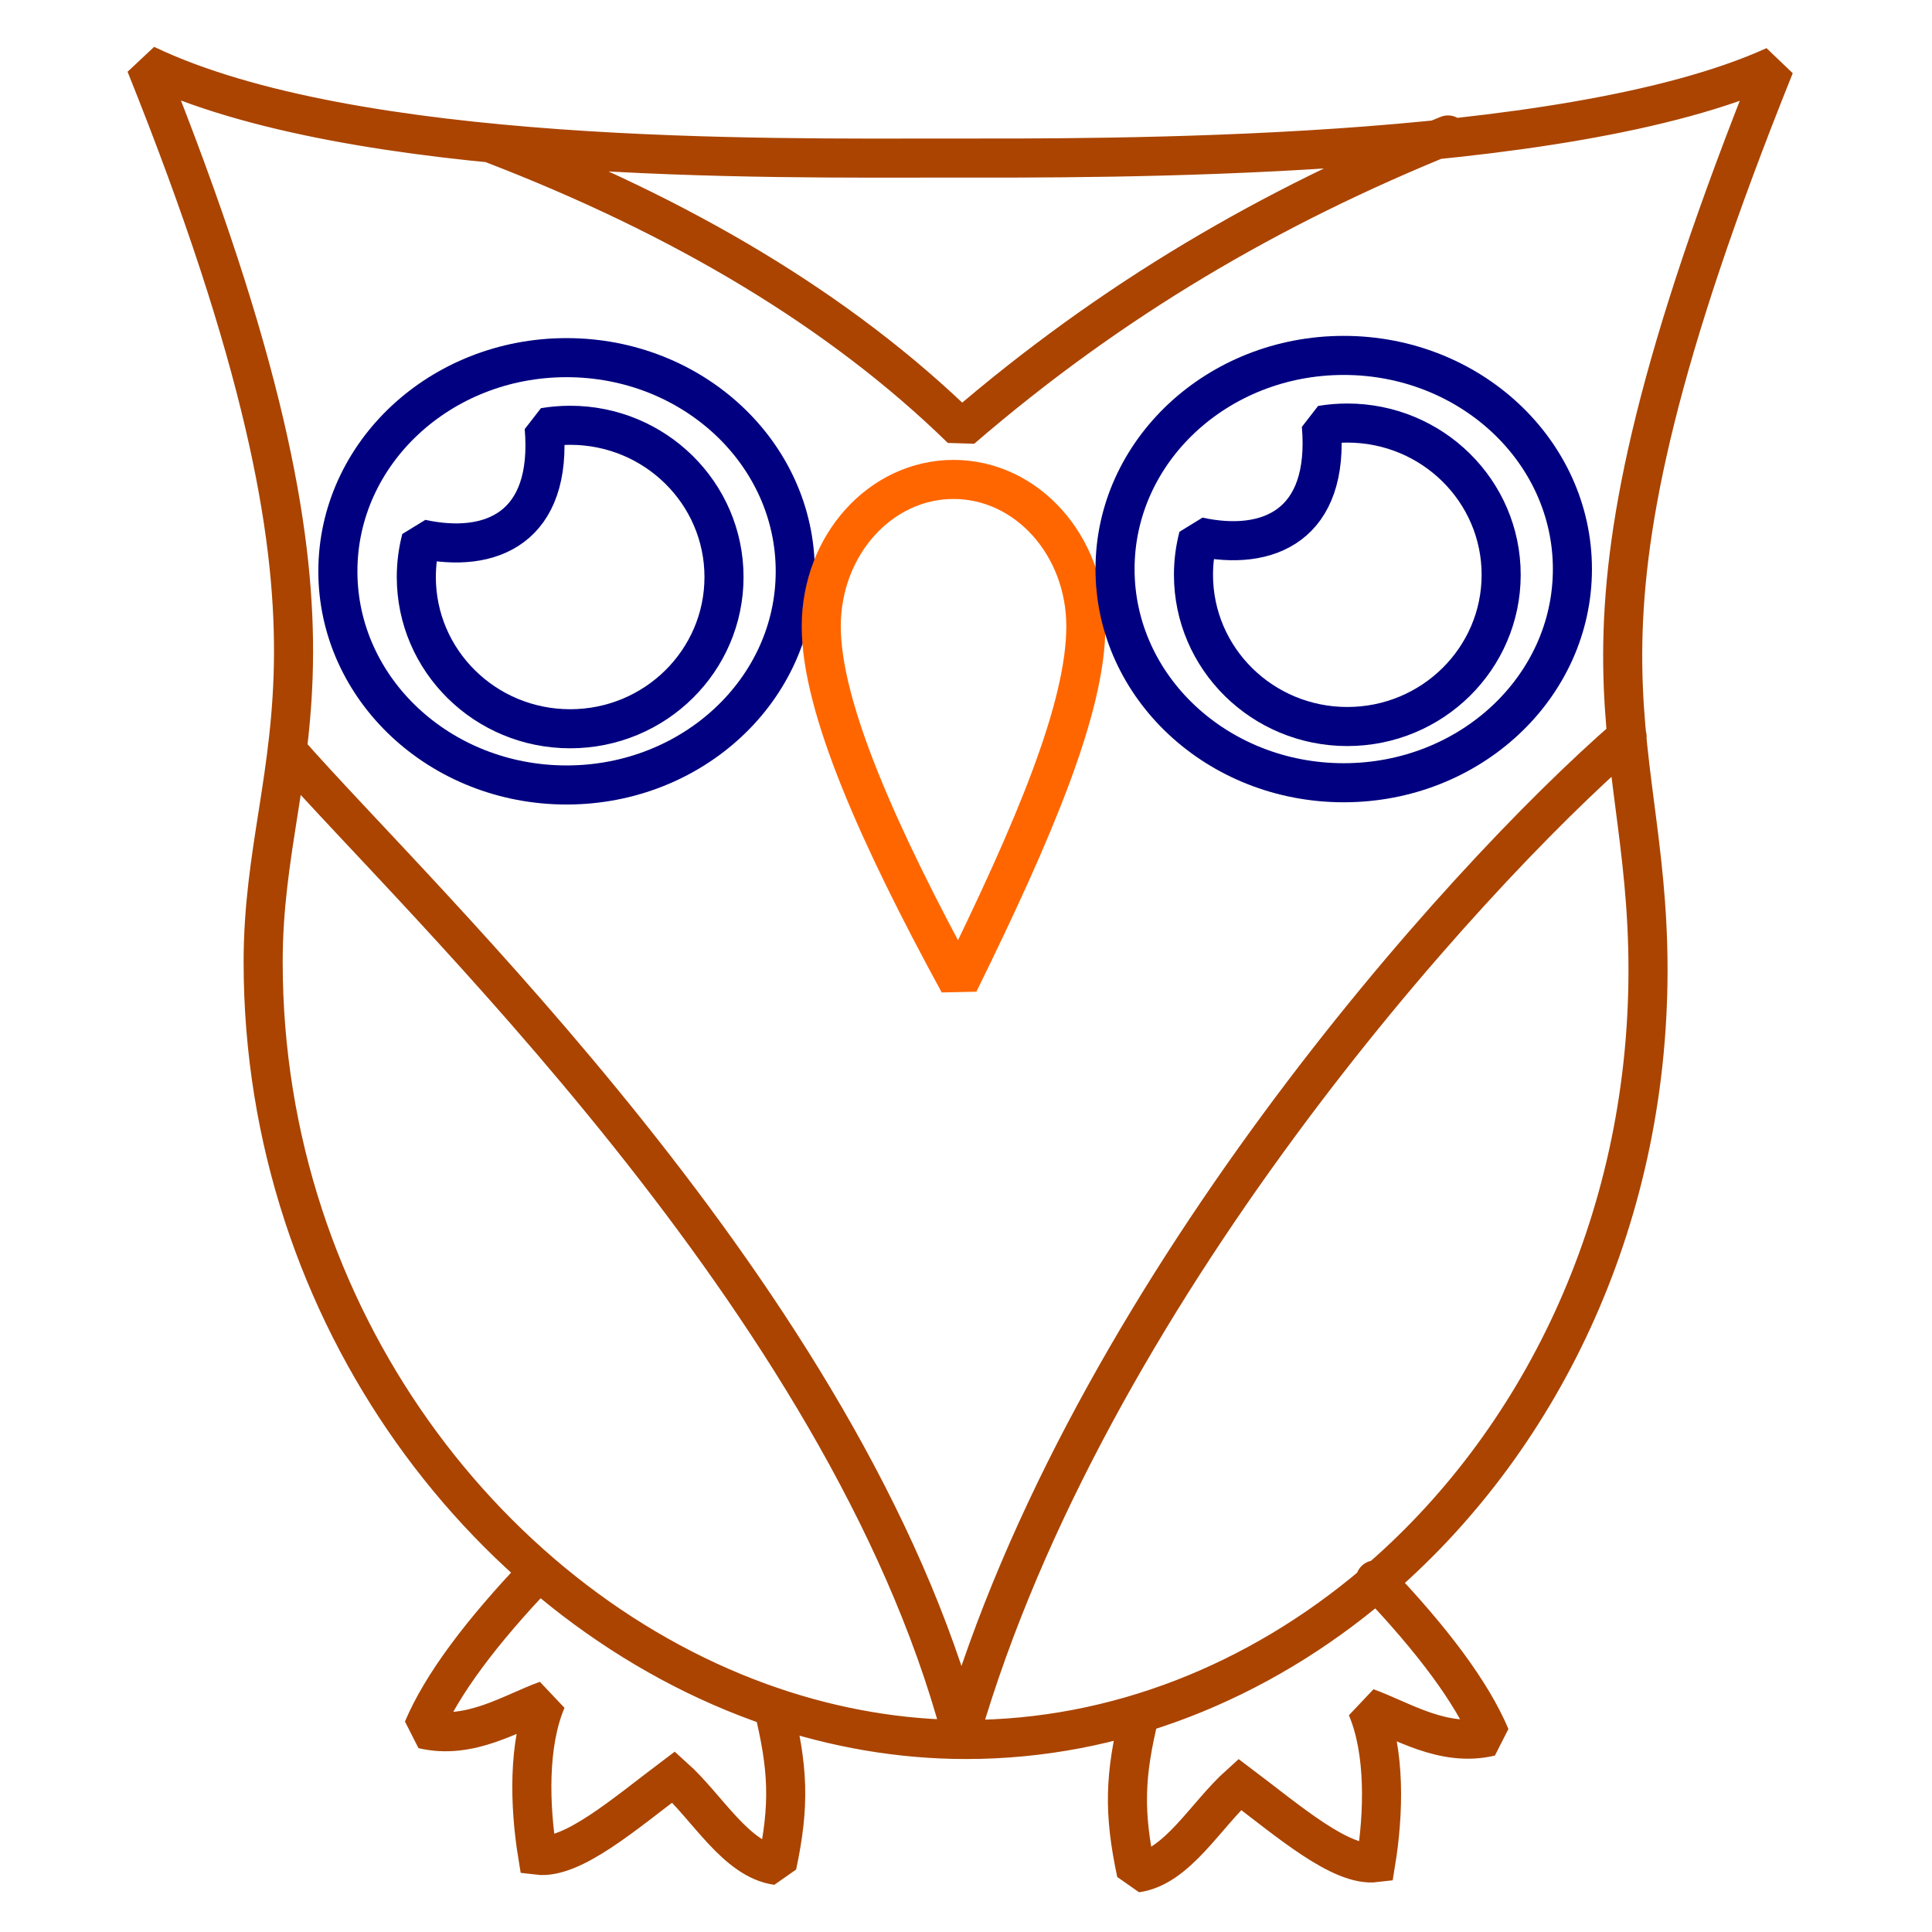
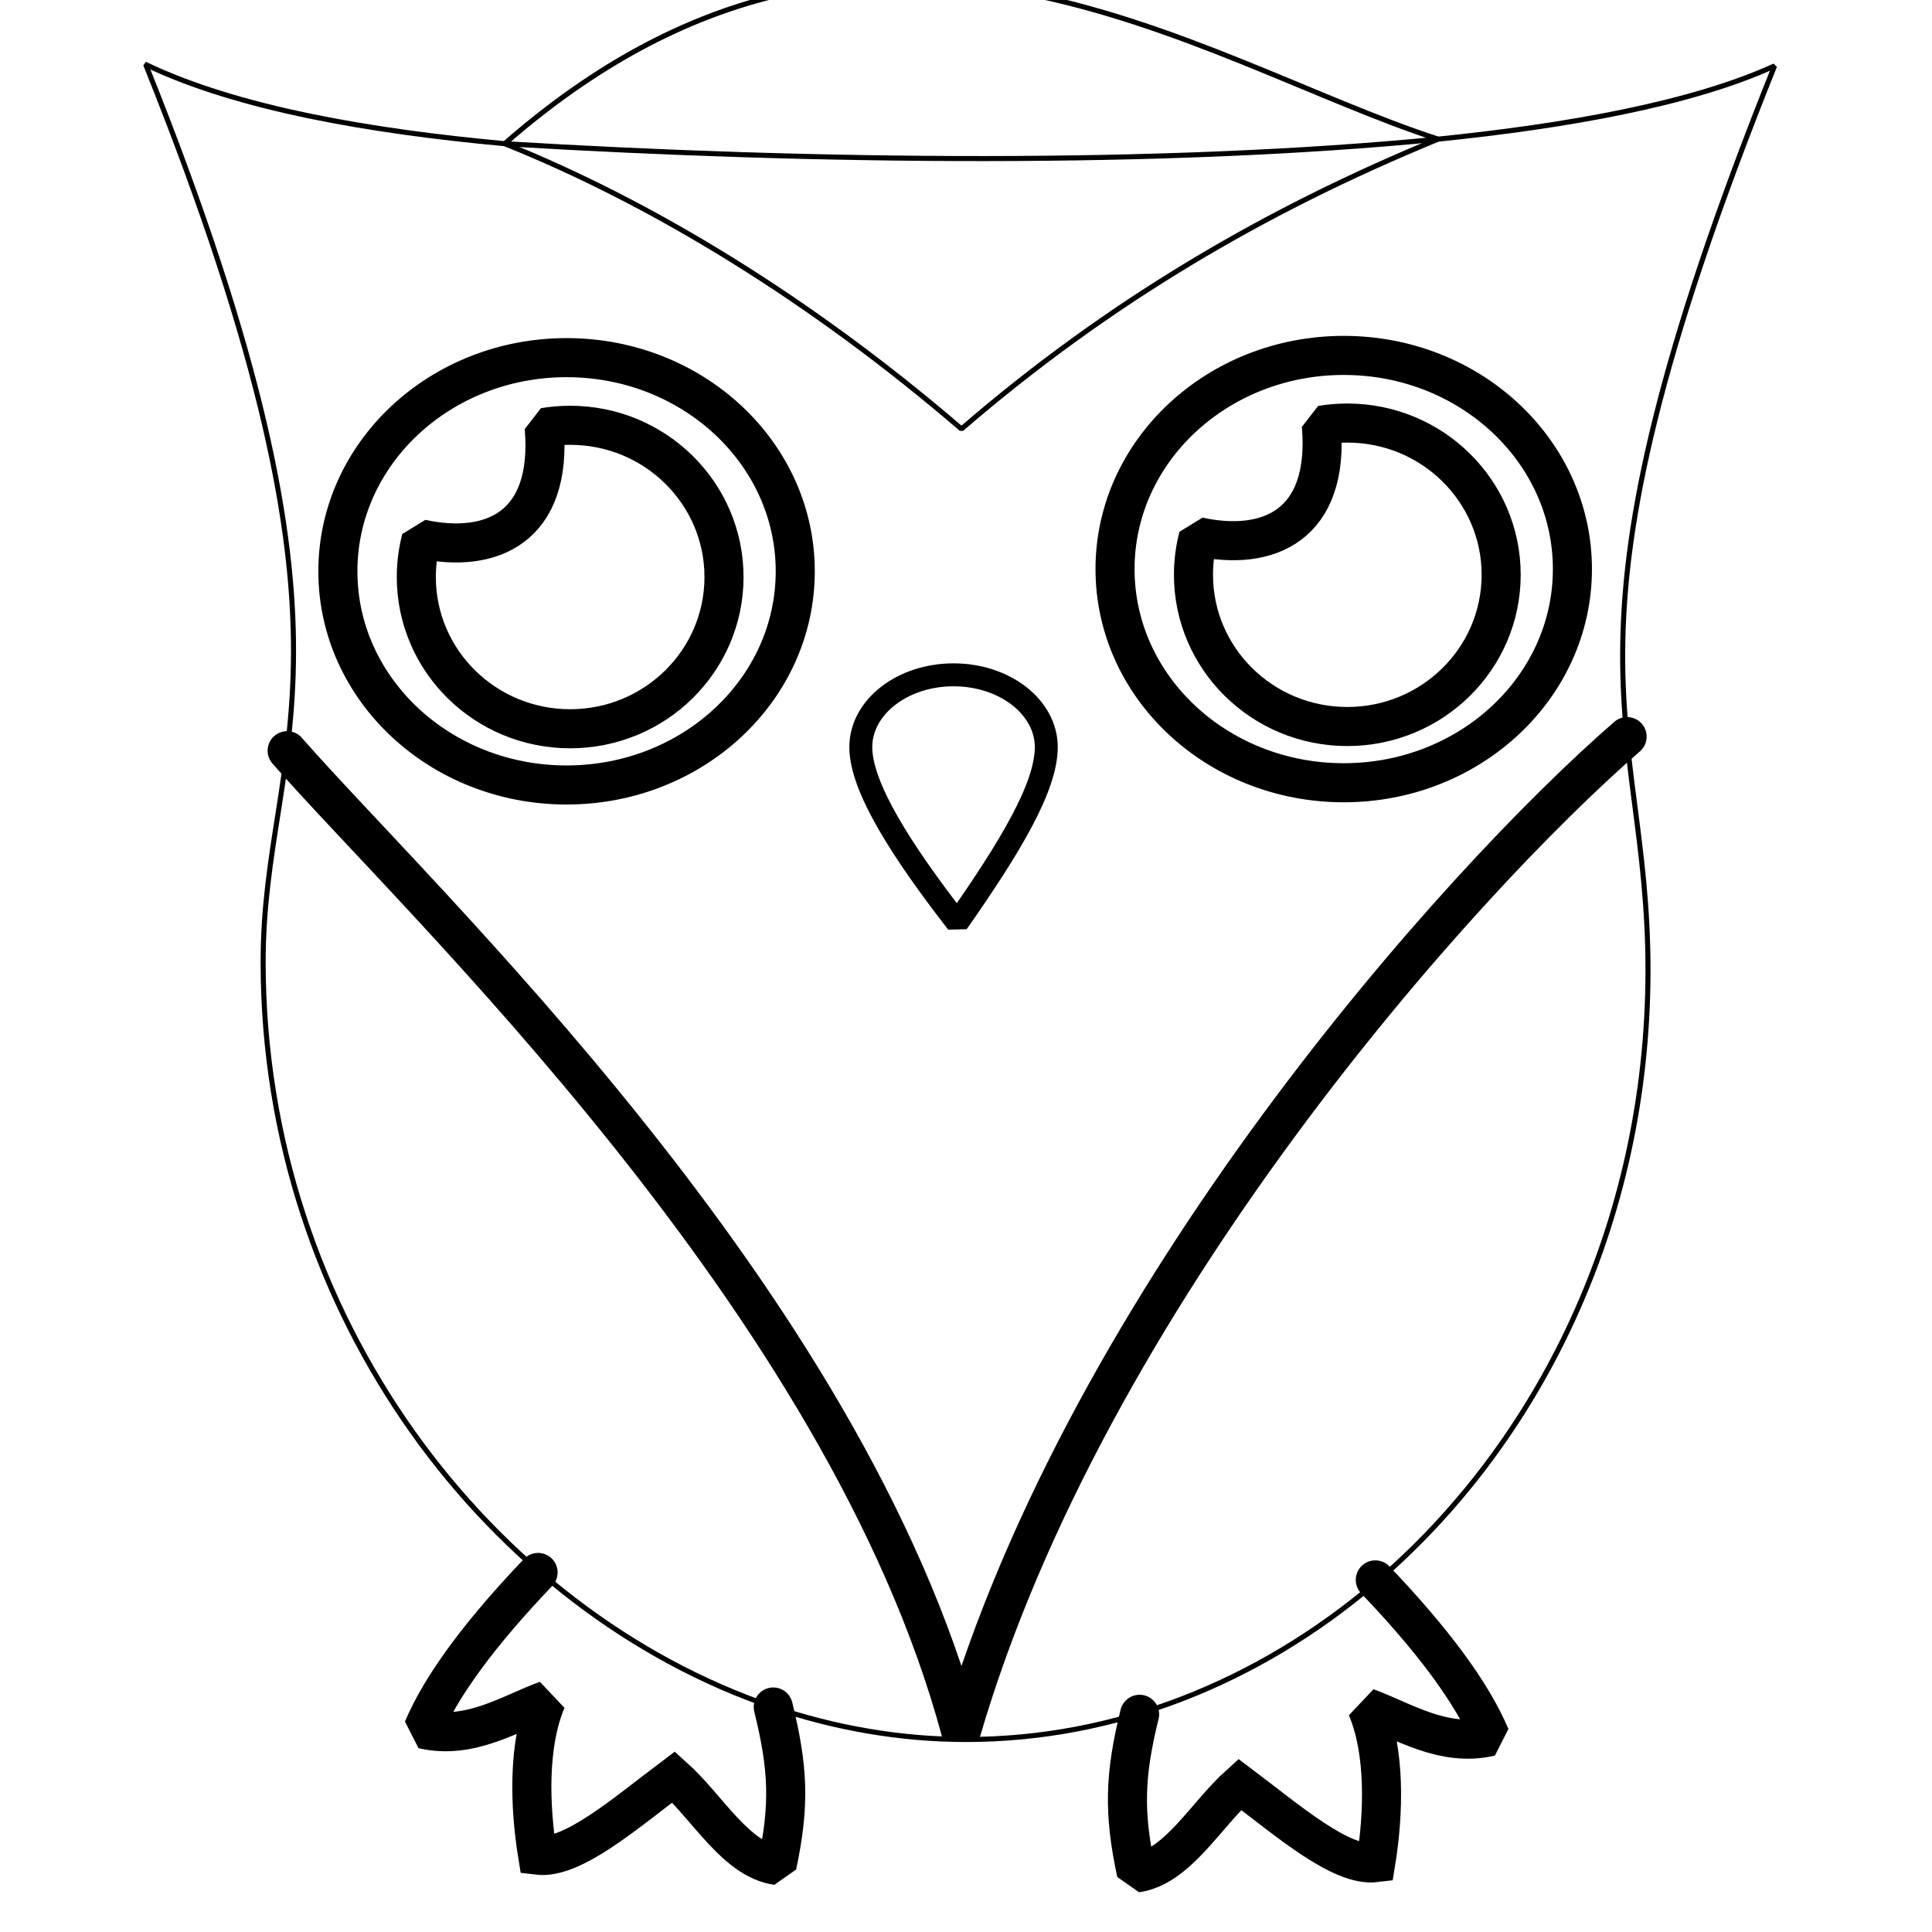
<svg xmlns="http://www.w3.org/2000/svg" viewBox="0 0 64 64" height="64" width="64" version="1.1" id="svg4221">
  <defs id="defs4225" />
  <g transform="matrix(0.1294289,0,0,0.1294289,-21.05368,60.54361)" id="g4344">
-     <path id="path4233" style="opacity:1;fill:none;fill-opacity:1;fill-rule:nonzero;stroke:#000080;stroke-width:10;stroke-linecap:round;stroke-linejoin:miter;stroke-miterlimit:1;stroke-dasharray:none;stroke-opacity:1" d="m 347.969,-320.091 c 0,21.448 -17.629,38.835 -39.375,38.835 -21.746,0 -39.375,-17.387 -39.375,-38.835 0,-3.365 0.434,-6.631 1.25,-9.744 17.974,3.91 33.669,-2.944 31.475,-28.539 2.162,-0.363 4.383,-0.552 6.65,-0.552 21.746,0 39.375,17.387 39.375,38.835 z m 18.235,-1.461 a 58.531,54.686 0 0 1 -58.531,54.686 58.531,54.686 0 0 1 -58.531,-54.686 58.531,54.686 0 0 1 58.531,-54.686 58.531,54.686 0 0 1 58.531,54.686 z" />
-     <path style="opacity:1;fill:none;fill-opacity:1;fill-rule:nonzero;stroke:#ff6600;stroke-width:10;stroke-linecap:round;stroke-linejoin:miter;stroke-miterlimit:1;stroke-dasharray:none;stroke-opacity:1" d="m 440.579,-307.468 c 0,20.766 -13.12,51.877 -32.501,91.309 -20.486,-37.606 -35.22,-70.544 -35.22,-91.309 0,-20.766 15.16,-37.6 33.861,-37.6 18.701,0 33.861,16.834 33.861,37.6 z" id="path4238" />
-     <path id="path4233-7" style="opacity:1;fill:none;fill-opacity:1;fill-rule:nonzero;stroke:#000080;stroke-width:10;stroke-linecap:round;stroke-linejoin:miter;stroke-miterlimit:1;stroke-dasharray:none;stroke-opacity:1" d="m 546.877,-320.663 c 0,21.448 -17.629,38.835 -39.375,38.835 -21.746,0 -39.375,-17.387 -39.375,-38.835 0,-3.365 0.434,-6.631 1.25,-9.744 17.974,3.91 33.669,-2.944 31.475,-28.539 2.162,-0.363 4.383,-0.552 6.65,-0.552 21.746,0 39.375,17.387 39.375,38.835 z m 18.235,-1.461 a 58.531,54.686 0 0 1 -58.531,54.686 58.531,54.686 0 0 1 -58.531,-54.686 58.531,54.686 0 0 1 58.531,-54.686 58.531,54.686 0 0 1 58.531,54.686 z" />
-     <path id="rect4271-9" style="opacity:1;fill:none;fill-opacity:1;fill-rule:nonzero;stroke:#aa4400;stroke-width:10;stroke-linecap:round;stroke-linejoin:miter;stroke-miterlimit:1.3;stroke-dasharray:none;stroke-opacity:1" d="m 454.338,-29.016 c -3.832,15.543 -4.148,25.053 -0.831,40.596 10.481,-1.464 17.72,-14.817 26.462,-22.656 12.597,9.49 25.95,21.12 34.817,20.039 2.066,-12.659 2.495,-28.497 -2.285,-39.689 9.043,3.268 19.528,10.255 31.627,7.412 -4.801,-11.359 -14.884,-24.831 -29.465,-40.101 m -154.089,32.531 c 3.832,15.543 4.281,25.017 0.964,40.561 -10.481,-1.464 -17.72,-14.817 -26.462,-22.656 -12.597,9.49 -25.95,21.12 -34.817,20.039 -2.066,-12.659 -2.495,-28.497 2.285,-39.689 -9.043,3.268 -19.528,10.255 -31.627,7.412 4.801,-11.359 14.884,-24.831 29.465,-40.101 M 579.109,-279.247 C 536.123,-241.971 441.023,-135.773 408.628,-24.456 378.978,-135.035 269.427,-237.581 236.163,-275.642 m 297.111,-157.592 c -45.362,18.335 -86.204,42.197 -124.53,75.245 -31.141,-30.4 -71.689,-54.364 -120.049,-72.982 m 295.768,211.466 c 0,65.102 -28.157,121.574 -70.125,157.15 -29.6,25.092 -66.071,39.789 -104.378,39.789 -16.847,0 -33.518,-2.91 -49.521,-8.34 -71.977,-24.421 -130.422,-99.813 -130.422,-190.639 0,-56.145 30.761,-78.36 -30.058,-229.728 53.378,25.542 159.461,23.951 205.241,23.951 38.159,0 157.645,0.999 211.662,-23.582 -60.399,150.259 -32.399,166.119 -32.399,231.399 z" />
+     <path id="path4233" style="opacity:1;fill:none;fill-opacity:1;fill-rule:nonzero;stroke:#000000;stroke-width:10;stroke-linecap:round;stroke-linejoin:miter;stroke-miterlimit:1;stroke-dasharray:none;stroke-opacity:1" d="m 347.969,-320.091 c 0,21.448 -17.629,38.835 -39.375,38.835 -21.746,0 -39.375,-17.387 -39.375,-38.835 0,-3.365 0.434,-6.631 1.25,-9.744 17.974,3.91 33.669,-2.944 31.475,-28.539 2.162,-0.363 4.383,-0.552 6.65,-0.552 21.746,0 39.375,17.387 39.375,38.835 z m 18.235,-1.461 a 58.531,54.686 0 0 1 -58.531,54.686 58.531,54.686 0 0 1 -58.531,-54.686 58.531,54.686 0 0 1 58.531,-54.686 58.531,54.686 0 0 1 58.531,54.686 z" />
+     <path style="opacity:1;fill:none;fill-opacity:1;fill-rule:nonzero;stroke:#000000;stroke-width:5.873;stroke-linecap:round;stroke-linejoin:miter;stroke-miterlimit:1;stroke-dasharray:none;stroke-opacity:1" d="m 430.455,-276.56 c 0,10.216 -9.197,25.523 -22.783,44.923 -14.361,-18.502 -24.689,-34.706 -24.689,-44.923 0,-10.216 10.627,-18.499 23.736,-18.499 13.109,0 23.736,8.282 23.736,18.499 z" id="path4238" />
+     <path id="path4233-7" style="opacity:1;fill:none;fill-opacity:1;fill-rule:nonzero;stroke:#000000;stroke-width:10;stroke-linecap:round;stroke-linejoin:miter;stroke-miterlimit:1;stroke-dasharray:none;stroke-opacity:1" d="m 546.877,-320.663 c 0,21.448 -17.629,38.835 -39.375,38.835 -21.746,0 -39.375,-17.387 -39.375,-38.835 0,-3.365 0.434,-6.631 1.25,-9.744 17.974,3.91 33.669,-2.944 31.475,-28.539 2.162,-0.363 4.383,-0.552 6.65,-0.552 21.746,0 39.375,17.387 39.375,38.835 z m 18.235,-1.461 a 58.531,54.686 0 0 1 -58.531,54.686 58.531,54.686 0 0 1 -58.531,-54.686 58.531,54.686 0 0 1 58.531,-54.686 58.531,54.686 0 0 1 58.531,54.686 z" />
+     <path style="opacity:1;fill:none;fill-opacity:1;fill-rule:nonzero;stroke:#000000;stroke-width:10;stroke-linecap:round;stroke-linejoin:miter;stroke-miterlimit:1.3;stroke-dasharray:none;stroke-opacity:1" d="m 454.338,-29.016 c -3.832,15.543 -4.148,25.053 -0.831,40.596 10.481,-1.464 17.72,-14.817 26.462,-22.656 12.597,9.49 25.95,21.12 34.817,20.039 2.066,-12.659 2.495,-28.497 -2.285,-39.689 9.043,3.268 19.528,10.255 31.627,7.412 -4.801,-11.359 -14.884,-24.831 -29.465,-40.101" id="path4146" />
+     <path style="opacity:1;fill:none;fill-opacity:1;fill-rule:nonzero;stroke:#000000;stroke-width:10;stroke-linecap:round;stroke-linejoin:miter;stroke-miterlimit:1.3;stroke-dasharray:none;stroke-opacity:1" d="m 360.575,-30.883 c 3.832,15.543 4.281,25.017 0.964,40.561 -10.481,-1.464 -17.72,-14.817 -26.462,-22.656 -12.597,9.49 -25.95,21.12 -34.817,20.039 -2.066,-12.659 -2.495,-28.497 2.285,-39.689 -9.043,3.268 -19.528,10.255 -31.627,7.412 4.801,-11.359 14.884,-24.831 29.465,-40.101" id="path4144" />
+     <path style="opacity:1;fill:none;fill-opacity:1;fill-rule:nonzero;stroke:#000000;stroke-width:10;stroke-linecap:round;stroke-linejoin:miter;stroke-miterlimit:1.3;stroke-dasharray:none;stroke-opacity:1" d="M 579.109,-279.247 C 536.123,-241.971 441.023,-135.773 408.628,-24.456 378.978,-135.035 269.427,-237.581 236.163,-275.642" id="path4142" />
+     <path style="opacity:1;fill:none;fill-opacity:1;fill-rule:nonzero;stroke:#000000;stroke-width:1.294;stroke-linecap:round;stroke-linejoin:miter;stroke-miterlimit:1.3;stroke-dasharray:none;stroke-opacity:1" d="m 199.954,-451.266 c 60.819,151.369 30.06,173.575 30.06,229.72 0,90.826 58.449,166.215 130.426,190.636 16.003,5.429 32.68,8.345 49.526,8.345 38.307,0 74.764,-14.701 104.365,-39.793 41.968,-35.576 70.125,-92.048 70.125,-157.151 0,-65.28 -28,-81.137 32.399,-231.395 -21.441,9.757 -53.215,15.383 -86.105,18.742 -44.346,18.196 -84.398,41.741 -122.005,74.169 -38.34,-32.965 -79.064,-57.834 -116.905,-73.007 -34.404,-3.17 -68.308,-8.984 -91.885,-20.266 z" id="path4151" />
+     <path style="opacity:1;fill:none;fill-opacity:1;fill-rule:nonzero;stroke:#000000;stroke-width:1.294;stroke-linecap:round;stroke-linejoin:miter;stroke-miterlimit:1.3;stroke-dasharray:none;stroke-opacity:1" d="m 291.839,-431 c 79.442,4.805 168.505,5.741 238.91,-1.162 -61.787,-20.028 -145.14,-80.827 -238.91,1.162 z" id="path4140" />
  </g>
</svg>
